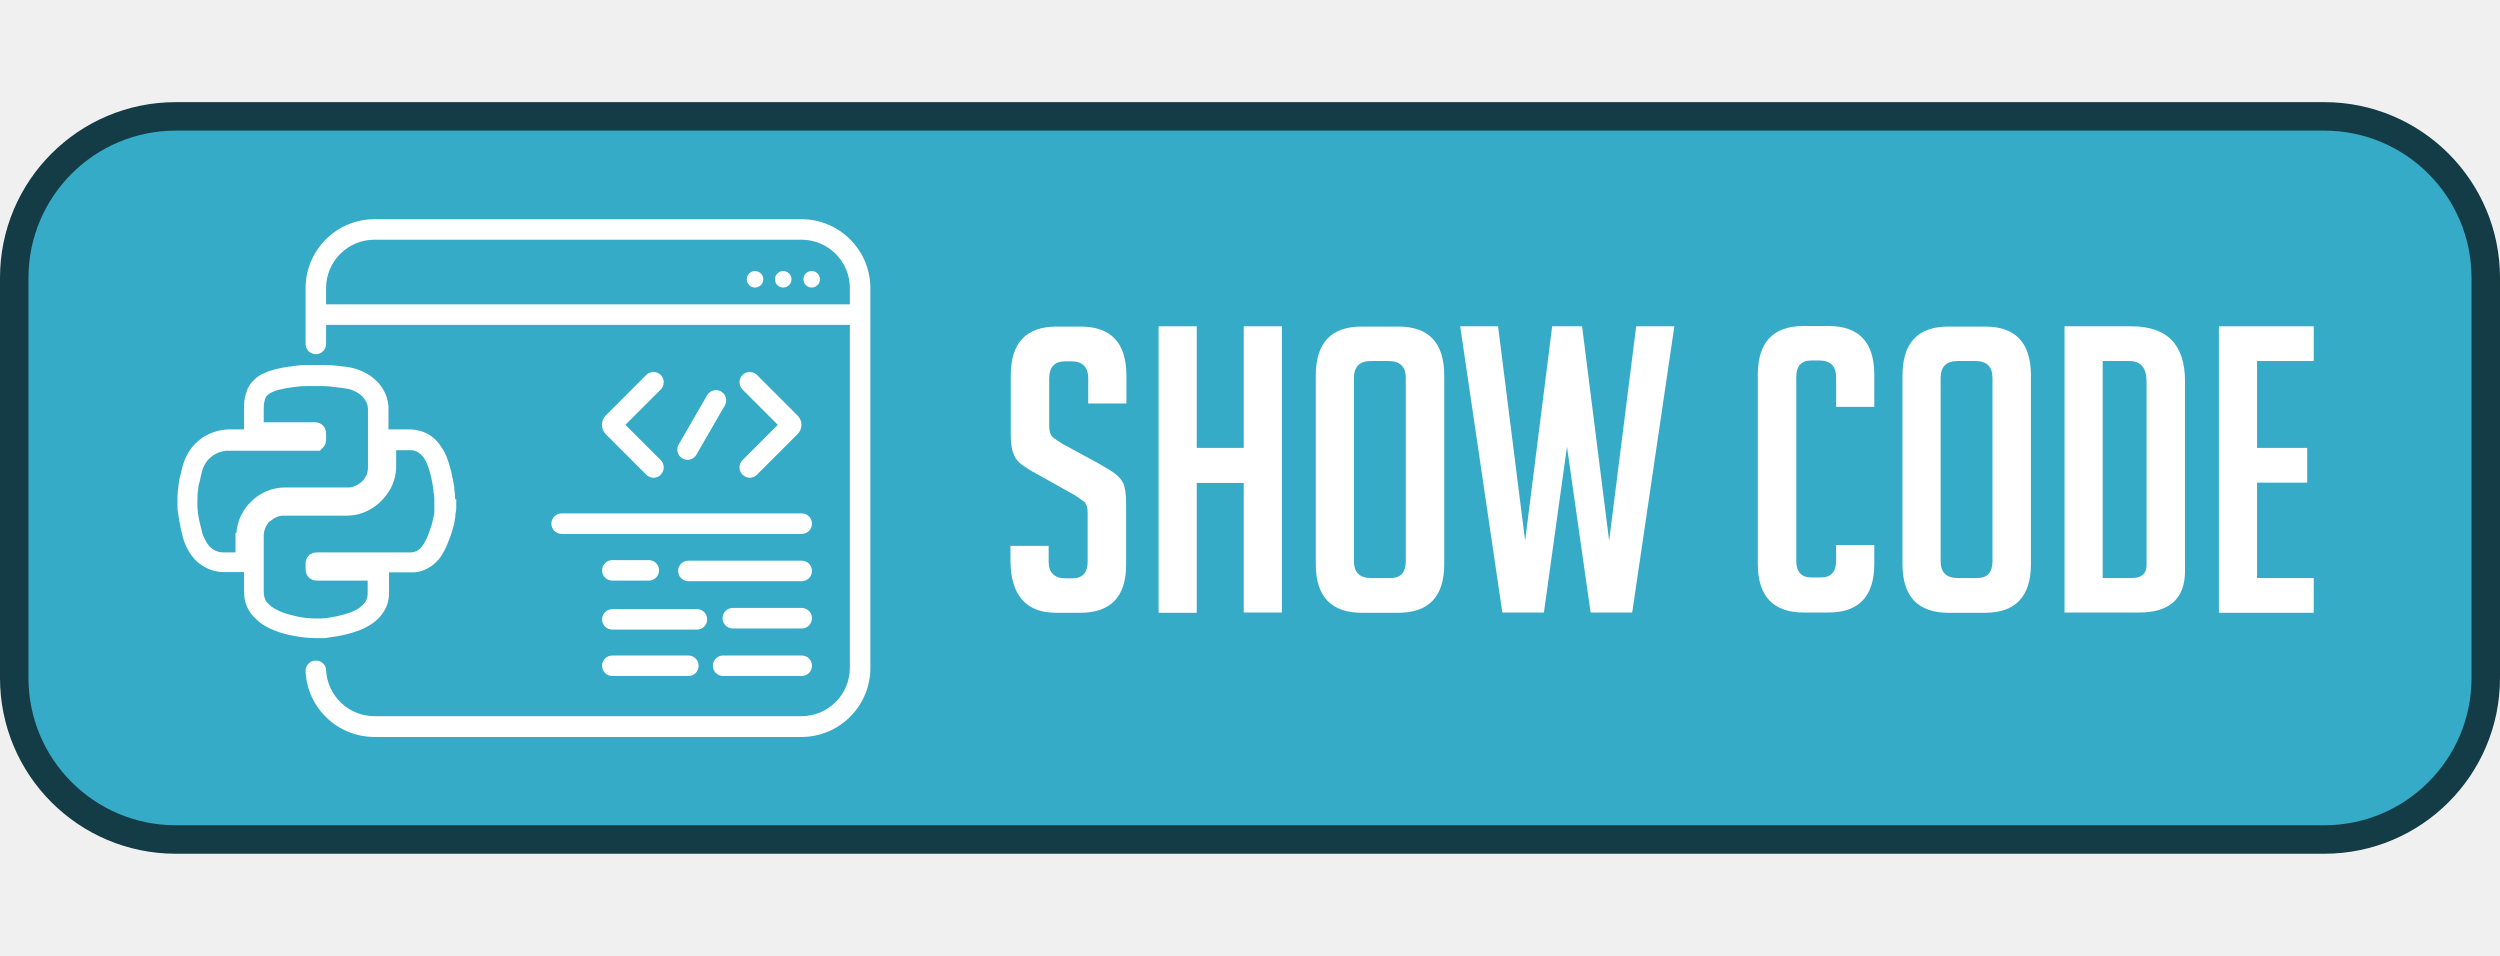
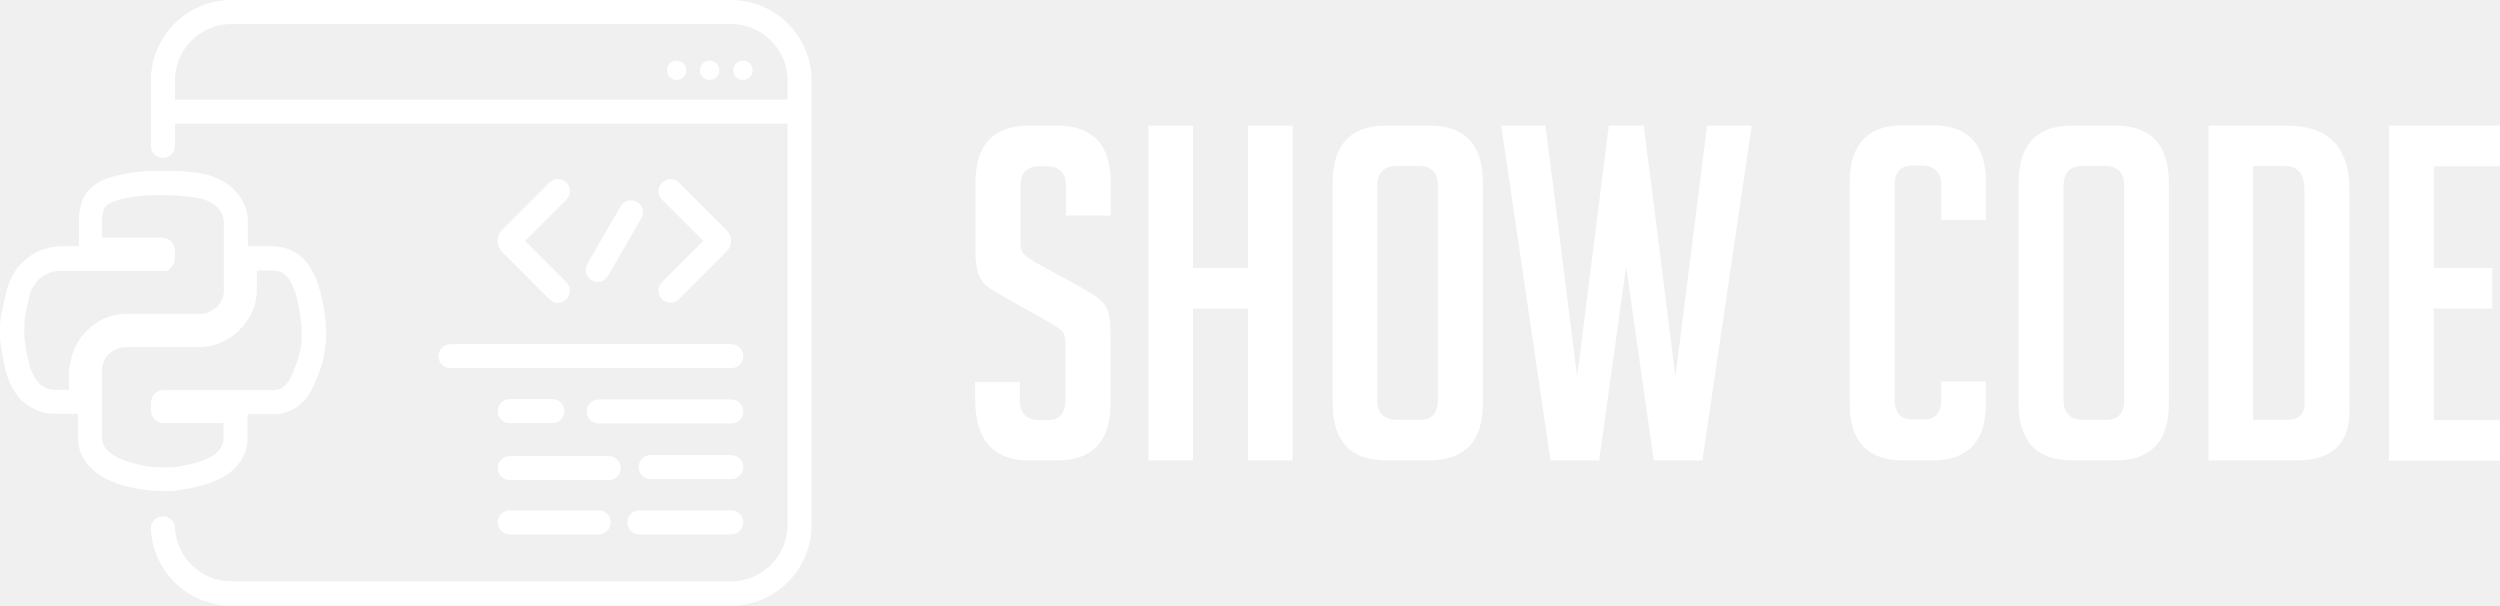
- <svg xmlns="http://www.w3.org/2000/svg" id="Layer_2" data-name="Layer 2" viewBox="0 0 87.78 26.39" width="68" height="26">
+ <svg xmlns="http://www.w3.org/2000/svg" id="Layer_2" data-name="Layer 2" viewBox="0 0 75.04 18.18">
  <defs>
    <style>
      .cls-1 {
-         fill: #35abc7;
-         stroke: #133c46;
-         stroke-miterlimit: 10;
-       }
- 
-       .cls-2 {
        fill: #fff;
        stroke-width: 0px;
      }
    </style>
  </defs>
  <g id="Layer_1-2" data-name="Layer 1">
    <g>
-       <rect class="cls-1" x=".5" y=".5" width="86.78" height="25.39" rx="5.67" ry="5.67" />
      <g>
-         <g>
-           <path class="cls-2" d="m15.98,13.95v-.07c0-.1-.02-.2-.03-.3v-.06c-.06-.34-.11-.59-.19-.84-.05-.17-.12-.35-.23-.52-.07-.11-.14-.21-.24-.31-.06-.05-.13-.12-.22-.17-.2-.12-.42-.18-.65-.19-.19,0-.39,0-.58,0h-.2s0-.64,0-.64c0-.06,0-.11,0-.17-.02-.23-.08-.42-.19-.6-.06-.1-.14-.21-.24-.3-.07-.06-.14-.13-.22-.18-.18-.12-.37-.2-.58-.26-.15-.04-.29-.05-.45-.07-.18-.02-.36-.04-.54-.04h-.6s-.1,0-.1,0c-.15,0-.3.02-.44.04-.26.03-.46.07-.65.12-.18.05-.32.1-.45.17-.13.07-.25.17-.34.28-.15.17-.2.36-.24.53-.03.13-.03.26-.03.37v.58s0,.17,0,.17h-.43c-.09,0-.17,0-.26.01-.25.03-.49.11-.71.24-.16.1-.31.23-.43.38-.09.12-.17.25-.24.41-.07.16-.11.32-.14.46-.01.05-.02.11-.04.16-.02.06-.02.12-.04.21-.03.21-.05.4-.05.58,0,.08,0,.17,0,.25,0,.09.01.19.03.28.02.16.05.31.08.46l.02.1c.04.17.08.36.17.55.06.13.13.26.23.38.1.13.21.23.34.31.23.15.48.23.77.23.11,0,.21,0,.32,0,.07,0,.15,0,.22,0h.16s0,.68,0,.68c0,.17.02.32.07.45.04.11.11.27.25.42.07.07.14.14.21.2.15.12.33.22.54.3.19.08.41.14.67.19.27.05.54.08.8.08.01,0,.02,0,.03,0,.05,0,.11,0,.16,0,.08,0,.15,0,.23-.02.16-.02.33-.05.48-.08.27-.06.48-.12.67-.2.14-.06.27-.13.4-.22.05-.04.1-.07.15-.12.14-.12.25-.28.33-.45.07-.15.1-.32.1-.51v-.53s0-.18,0-.18h.2c.21,0,.43,0,.64,0,.14,0,.28-.03.41-.09.18-.07.34-.19.49-.36.09-.11.16-.23.21-.33.07-.13.11-.25.16-.37l.04-.1c.05-.14.09-.28.12-.39.03-.11.04-.23.06-.34v-.06c.02-.07.02-.13.03-.2v-.06c0-.09,0-.18,0-.27Zm-7.71,1.17c0,.1,0,.19,0,.29v.12s0,.28,0,.28c-.14,0-.28,0-.42,0-.14,0-.27-.04-.37-.11-.06-.04-.12-.09-.17-.16-.05-.06-.1-.15-.14-.24-.06-.11-.09-.25-.12-.39l-.03-.11c-.03-.12-.05-.25-.07-.38,0-.08-.02-.16-.02-.23,0-.07,0-.14,0-.21,0-.14.01-.3.04-.47v-.04s.02-.07.03-.11c.02-.06.03-.12.04-.18.03-.12.05-.23.09-.33.04-.1.09-.18.14-.25.07-.09.16-.16.25-.22.13-.08.27-.12.42-.14.06,0,.11,0,.17,0h2.94s.18,0,.18,0l.11-.11c.11-.11.11-.24.11-.3v-.19c0-.23-.16-.4-.4-.4h-1.79v-.48c0-.08,0-.16.02-.22.02-.11.05-.18.08-.22.04-.04.08-.08.14-.11.08-.04.17-.08.29-.11.15-.04.32-.07.55-.1.13-.02.26-.03.42-.03.03,0,.07,0,.12,0h.44c.17,0,.35.02.56.05.12.01.24.03.35.05.13.03.24.08.35.15.05.03.09.07.14.11.04.04.08.09.12.16.05.07.07.16.08.27,0,.04,0,.08,0,.14v1.91c0,.12-.02.23-.07.32-.04.07-.07.12-.11.16-.11.11-.23.18-.36.22-.06.02-.13.02-.2.02h-2.16c-.23,0-.45.04-.66.13-.16.07-.31.16-.44.27-.07.06-.13.13-.21.21-.1.11-.17.23-.23.34-.1.19-.16.41-.18.65Zm6.98-.87s0,.08,0,.12v.06c-.02.09-.04.19-.06.28-.02.1-.05.2-.09.3l-.04.11c-.04.1-.07.2-.12.28-.04.08-.08.15-.13.21-.07.08-.13.13-.2.16-.06.02-.12.04-.17.04-.2,0-.41,0-.61,0h-.32c-.18,0-.37,0-.55,0h-1.83c-.24,0-.4.16-.4.4v.19c0,.23.16.4.4.4h1.78s0,.44,0,.44c0,.09-.01.16-.04.22-.03.08-.08.14-.15.21-.03.02-.05.05-.08.07-.08.06-.17.11-.27.15-.15.06-.31.11-.54.16-.13.03-.27.05-.4.07-.06,0-.13.01-.19.01-.04,0-.08,0-.12,0-.22,0-.46-.02-.69-.07-.22-.05-.4-.1-.55-.16-.14-.06-.26-.12-.36-.2-.05-.04-.09-.08-.13-.12-.04-.04-.07-.09-.1-.18-.02-.05-.03-.11-.03-.19v-1.96c0-.05,0-.11.01-.15.03-.13.07-.21.11-.27.03-.05.07-.1.12-.13.12-.1.25-.16.39-.18.04,0,.08,0,.13,0h2.12c.29,0,.56-.06.8-.19.16-.08.31-.19.44-.32.14-.14.26-.3.35-.47.04-.07.06-.15.1-.25.07-.2.08-.39.08-.54v-.53c.17,0,.33,0,.5,0,.11,0,.2.03.28.08.04.03.08.06.11.09.04.04.08.09.12.16.06.1.11.23.15.36.06.2.11.42.15.72v.06c.02.07.03.14.03.21v.08c0,.06,0,.13,0,.19v.08Z" />
-           <path class="cls-2" d="m26.33,13.19c-.09,0-.19-.04-.26-.11-.14-.14-.14-.37,0-.51l1.24-1.24-1.24-1.24c-.14-.14-.14-.37,0-.51s.37-.14.51,0l1.42,1.42c.09.09.14.2.14.33s-.05.24-.14.33l-1.42,1.42c-.07.07-.16.11-.26.11Zm1.17-1.67h0,0Z" />
-           <path class="cls-2" d="m22.95,13.19c-.09,0-.19-.04-.26-.11l-1.42-1.42c-.18-.18-.18-.48,0-.66l1.42-1.42c.14-.14.37-.14.51,0s.14.37,0,.51l-1.24,1.24,1.24,1.24c.14.14.14.37,0,.51-.07.07-.16.11-.26.11Z" />
-           <path class="cls-2" d="m24.14,12.56c-.06,0-.12-.02-.18-.05-.17-.1-.23-.32-.13-.49l1-1.73c.1-.17.32-.23.49-.13.17.1.23.32.13.49l-1,1.73c-.07.12-.19.18-.31.18Z" />
-           <path class="cls-2" d="m28.14,4.11h-14.99c-1.34,0-2.42,1.09-2.42,2.42v1.96c0,.2.16.36.36.36s.36-.16.36-.36v-.67h18.39v12.04c0,.94-.76,1.7-1.7,1.7h-14.99c-.91,0-1.65-.71-1.7-1.61,0-.2-.18-.36-.38-.34-.2,0-.35.18-.34.38.06,1.29,1.13,2.3,2.42,2.3h14.99c1.34,0,2.42-1.09,2.42-2.42V6.53c0-1.34-1.09-2.42-2.42-2.42Zm-16.69,2.99v-.57c0-.94.76-1.7,1.7-1.7h14.99c.94,0,1.7.76,1.7,1.7v.57H11.45Z" />
-           <path class="cls-2" d="m28.15,15.16h-8.43c-.2,0-.36-.16-.36-.36s.16-.36.36-.36h8.43c.2,0,.36.16.36.36s-.16.36-.36.36Z" />
-           <path class="cls-2" d="m22.78,16.8h-1.28c-.2,0-.36-.16-.36-.36s.16-.36.36-.36h1.28c.2,0,.36.16.36.36s-.16.36-.36.36Z" />
-           <path class="cls-2" d="m28.15,16.82h-3.98c-.2,0-.36-.16-.36-.36s.16-.36.36-.36h3.98c.2,0,.36.16.36.36s-.16.36-.36.36Z" />
-           <path class="cls-2" d="m24.47,18.52h-2.97c-.2,0-.36-.16-.36-.36s.16-.36.36-.36h2.97c.2,0,.36.16.36.36s-.16.36-.36.36Z" />
-           <path class="cls-2" d="m24.17,20.15h-2.67c-.2,0-.36-.16-.36-.36s.16-.36.36-.36h2.67c.2,0,.36.16.36.36s-.16.36-.36.36Z" />
-           <path class="cls-2" d="m28.15,18.48h-2.42c-.2,0-.36-.16-.36-.36s.16-.36.36-.36h2.42c.2,0,.36.16.36.36s-.16.36-.36.36Z" />
-           <path class="cls-2" d="m28.15,20.15h-2.76c-.2,0-.36-.16-.36-.36s.16-.36.36-.36h2.76c.2,0,.36.16.36.36s-.16.36-.36.36Z" />
-           <circle class="cls-2" cx="28.5" cy="6.22" r=".29" />
-           <circle class="cls-2" cx="26.51" cy="6.22" r=".29" />
-           <circle class="cls-2" cx="27.5" cy="6.22" r=".29" />
-         </g>
-         <g>
-           <path class="cls-2" d="m38.21,10.58v-.88c0-.4-.2-.6-.59-.6h-.21c-.38,0-.57.2-.57.6v1.67c0,.19.04.31.11.38.08.07.2.15.36.25l1.27.69c.28.16.48.28.59.37.12.09.21.2.27.32.06.13.1.37.1.72v2.14c0,1.13-.54,1.69-1.62,1.69h-.83c-1.07,0-1.61-.62-1.61-1.85v-.5h1.34v.55c0,.39.2.59.6.59h.24c.35,0,.53-.2.53-.59v-1.71c0-.19-.04-.31-.11-.38-.08-.06-.2-.15-.36-.25l-1.27-.71c-.28-.15-.48-.28-.61-.38s-.22-.24-.27-.4c-.06-.16-.08-.38-.08-.64v-2.06c0-1.15.54-1.72,1.61-1.72h.84c1.07,0,1.61.57,1.61,1.72v.98h-1.34Z" />
-           <path class="cls-2" d="m43.67,17.93v-4.56h-1.65v4.56h-1.34V7.87h1.34v4.27h1.65v-4.27h1.34v10.05h-1.34Z" />
-           <path class="cls-2" d="m47.82,17.93c-1.08,0-1.62-.57-1.62-1.71v-6.62c0-1.15.54-1.72,1.61-1.72h1.29c1.07,0,1.61.57,1.61,1.72v6.62c0,1.14-.54,1.71-1.62,1.71h-1.26Zm.32-1.22h.69c.35,0,.53-.2.53-.59v-6.44c0-.39-.2-.59-.6-.59h-.63c-.39,0-.59.2-.59.59v6.44c0,.39.2.59.6.59Z" />
-           <path class="cls-2" d="m58.79,7.87l-1.48,10.05h-1.46l-.83-5.82-.81,5.82h-1.46l-1.48-10.05h1.33l.95,7.53.95-7.53h1.05l.95,7.53.95-7.53h1.33Z" />
-           <path class="cls-2" d="m65.81,15.57v.64c0,1.14-.54,1.71-1.61,1.71h-.87c-1.07,0-1.61-.57-1.61-1.71v-6.64c0-1.14.54-1.71,1.61-1.71h.87c1.07,0,1.61.57,1.61,1.71v1.13h-1.34v-1.04c0-.39-.2-.59-.6-.59h-.27c-.36,0-.53.2-.53.59v6.44c0,.39.18.59.53.59h.34c.35,0,.53-.2.53-.59v-.55h1.34Z" />
-           <path class="cls-2" d="m68.42,17.93c-1.08,0-1.62-.57-1.62-1.71v-6.62c0-1.15.54-1.72,1.61-1.72h1.29c1.07,0,1.61.57,1.61,1.72v6.62c0,1.14-.54,1.71-1.62,1.71h-1.26Zm.32-1.22h.69c.35,0,.53-.2.53-.59v-6.44c0-.39-.2-.59-.6-.59h-.63c-.39,0-.59.2-.59.59v6.44c0,.39.2.59.6.59Z" />
-           <path class="cls-2" d="m72.49,17.93V7.87h2.34c1.26,0,1.89.64,1.89,1.93v6.66c0,.97-.54,1.46-1.61,1.46h-2.62Zm1.34-1.22h1.01c.35,0,.53-.15.53-.45v-6.44c0-.49-.2-.73-.6-.73h-.94v7.62Z" />
-           <path class="cls-2" d="m77.91,17.93V7.87h3.33v1.22h-1.99v3.05h1.76v1.22h-1.76v3.35h1.99v1.22h-3.33Z" />
-         </g>
+         <path class="cls-1" d="M9.78,9.85v-.07c0-.1-.02-.2-.03-.3v-.06c-.06-.34-.11-.59-.19-.84-.05-.17-.12-.35-.23-.52-.07-.11-.14-.21-.24-.31-.06-.05-.13-.12-.22-.17-.2-.12-.42-.18-.65-.19-.19,0-.39,0-.58,0h-.2s0-.64,0-.64c0-.06,0-.11,0-.17-.02-.23-.08-.42-.19-.6-.06-.1-.14-.21-.24-.3-.07-.06-.14-.13-.22-.18-.18-.12-.37-.2-.58-.26-.15-.04-.29-.05-.45-.07-.18-.02-.36-.04-.54-.04h-.6s-.1,0-.1,0c-.15,0-.3.02-.44.04-.26.03-.46.07-.65.12-.18.05-.32.1-.45.17-.13.07-.25.17-.34.28-.15.17-.2.36-.24.53-.03.13-.03.26-.03.37v.58s0,.17,0,.17h-.43c-.09,0-.17,0-.26.01-.25.03-.49.11-.71.24-.16.1-.31.23-.43.38-.09.12-.17.25-.24.41-.07.16-.11.32-.14.46-.01.05-.02.11-.04.16-.02.06-.02.12-.04.21C.02,9.49,0,9.68,0,9.86c0,.08,0,.17,0,.25,0,.09.01.19.03.28.02.16.05.31.08.46l.02.1c.04.17.08.36.17.55.06.13.13.26.23.38.1.13.21.23.34.31.23.15.48.23.77.23.11,0,.21,0,.32,0,.07,0,.15,0,.22,0h.16s0,.68,0,.68c0,.17.02.32.07.45.04.11.11.27.25.42.07.07.14.14.21.2.15.12.33.22.54.3.19.08.41.14.67.19.27.05.54.08.8.08.01,0,.02,0,.03,0,.05,0,.11,0,.16,0,.08,0,.15,0,.23-.02.16-.02.33-.05.48-.08.27-.06.48-.12.67-.2.14-.06.27-.13.4-.22.05-.04.1-.07.15-.12.14-.12.25-.28.33-.45.07-.15.1-.32.1-.51v-.53s0-.18,0-.18h.2c.21,0,.43,0,.64,0,.14,0,.28-.03.41-.09.18-.07.34-.19.49-.36.09-.11.16-.23.21-.33.07-.13.11-.25.16-.37l.04-.1c.05-.14.09-.28.12-.39.03-.11.04-.23.06-.34v-.06c.02-.07.02-.13.03-.2v-.06c0-.09,0-.18,0-.27ZM2.07,11.01c0,.1,0,.19,0,.29v.12s0,.28,0,.28c-.14,0-.28,0-.42,0-.14,0-.27-.04-.37-.11-.06-.04-.12-.09-.17-.16-.05-.06-.1-.15-.14-.24-.06-.11-.09-.25-.12-.39l-.03-.11c-.03-.12-.05-.25-.07-.38,0-.08-.02-.16-.02-.23,0-.07,0-.14,0-.21,0-.14.01-.3.04-.47v-.04s.02-.07.03-.11c.02-.06.03-.12.04-.18.03-.12.05-.23.09-.33.04-.1.09-.18.14-.25.07-.09.16-.16.25-.22.13-.08.27-.12.42-.14.06,0,.11,0,.17,0h2.94s.18,0,.18,0l.11-.11c.11-.11.11-.24.11-.3v-.19c0-.23-.16-.4-.4-.4h-1.79v-.48c0-.08,0-.16.02-.22.02-.11.05-.18.08-.22.04-.04.08-.08.14-.11.08-.04.17-.08.29-.11.15-.04.32-.07.55-.1.13-.02.26-.03.42-.03.03,0,.07,0,.12,0h.44c.17,0,.35.02.56.05.12.01.24.03.35.05.13.03.24.08.35.15.05.03.09.07.14.11.04.04.08.09.12.16.05.07.07.16.08.27,0,.04,0,.08,0,.14v1.91c0,.12-.02.23-.07.32-.04.07-.07.12-.11.16-.11.11-.23.18-.36.22-.06.02-.13.02-.2.02h-2.16c-.23,0-.45.04-.66.13-.16.07-.31.16-.44.27-.07.06-.13.13-.21.21-.1.11-.17.23-.23.34-.1.19-.16.41-.18.65ZM9.05,10.15s0,.08,0,.12v.06c-.02.09-.04.19-.06.28-.02.1-.05.2-.09.3l-.04.11c-.04.1-.07.2-.12.28-.04.08-.08.15-.13.21-.07.08-.13.13-.2.16-.06.02-.12.04-.17.04-.2,0-.41,0-.61,0h-.32c-.18,0-.37,0-.55,0h-1.83c-.24,0-.4.16-.4.4v.19c0,.23.16.4.4.4h1.78s0,.44,0,.44c0,.09-.01.16-.04.22-.03.08-.08.14-.15.21-.03.02-.05.05-.08.07-.08.06-.17.11-.27.15-.15.06-.31.11-.54.16-.13.03-.27.05-.4.07-.06,0-.13.01-.19.01-.04,0-.08,0-.12,0-.22,0-.46-.02-.69-.07-.22-.05-.4-.1-.55-.16-.14-.06-.26-.12-.36-.2-.05-.04-.09-.08-.13-.12-.04-.04-.07-.09-.1-.18-.02-.05-.03-.11-.03-.19v-1.96c0-.05,0-.11.01-.15.03-.13.07-.21.11-.27.03-.05.07-.1.12-.13.12-.1.25-.16.39-.18.04,0,.08,0,.13,0h2.12c.29,0,.56-.06.8-.19.16-.08.31-.19.44-.32.14-.14.26-.3.35-.47.04-.07.06-.15.1-.25.07-.2.08-.39.08-.54v-.53c.17,0,.33,0,.5,0,.11,0,.2.03.28.08.04.03.08.06.11.09.04.04.08.09.12.16.06.1.11.23.15.36.06.2.11.42.15.72v.06c.02.07.03.14.03.21v.08c0,.06,0,.13,0,.19v.08Z" />
+         <path class="cls-1" d="M20.13,9.09c-.09,0-.19-.04-.26-.11-.14-.14-.14-.37,0-.51l1.24-1.24-1.24-1.24c-.14-.14-.14-.37,0-.51s.37-.14.51,0l1.42,1.42c.09.09.14.2.14.33s-.05.24-.14.33l-1.42,1.42c-.07.07-.16.11-.26.11ZM21.3,7.41h0,0Z" />
+         <path class="cls-1" d="M16.75,9.09c-.09,0-.19-.04-.26-.11l-1.42-1.42c-.18-.18-.18-.48,0-.66l1.42-1.42c.14-.14.37-.14.51,0s.14.37,0,.51l-1.24,1.24,1.24,1.24c.14.14.14.37,0,.51-.07.07-.16.11-.26.11Z" />
+         <path class="cls-1" d="M17.94,8.46c-.06,0-.12-.02-.18-.05-.17-.1-.23-.32-.13-.49l1-1.73c.1-.17.32-.23.49-.13.17.1.23.32.13.49l-1,1.73c-.07.12-.19.18-.31.18Z" />
+         <path class="cls-1" d="M21.94,0H6.95c-1.34,0-2.42,1.09-2.42,2.42v1.96c0,.2.16.36.36.36s.36-.16.36-.36v-.67h18.39v12.04c0,.94-.76,1.7-1.7,1.7H6.95c-.91,0-1.65-.71-1.7-1.61,0-.2-.18-.36-.38-.34-.2,0-.35.18-.34.38.06,1.29,1.13,2.3,2.42,2.3h14.99c1.34,0,2.42-1.09,2.42-2.42V2.42c0-1.34-1.09-2.42-2.42-2.42ZM5.25,2.99v-.57c0-.94.76-1.7,1.7-1.7h14.99c.94,0,1.7.76,1.7,1.7v.57H5.25Z" />
+         <path class="cls-1" d="M21.95,11.05h-8.43c-.2,0-.36-.16-.36-.36s.16-.36.36-.36h8.43c.2,0,.36.16.36.36s-.16.36-.36.36Z" />
+         <path class="cls-1" d="M16.58,12.7h-1.28c-.2,0-.36-.16-.36-.36s.16-.36.36-.36h1.28c.2,0,.36.16.36.36s-.16.36-.36.36Z" />
+         <path class="cls-1" d="M21.95,12.71h-3.98c-.2,0-.36-.16-.36-.36s.16-.36.36-.36h3.98c.2,0,.36.16.36.36s-.16.36-.36.36Z" />
+         <path class="cls-1" d="M18.27,14.41h-2.97c-.2,0-.36-.16-.36-.36s.16-.36.36-.36h2.97c.2,0,.36.16.36.36s-.16.36-.36.36Z" />
+         <path class="cls-1" d="M17.97,16.04h-2.67c-.2,0-.36-.16-.36-.36s.16-.36.36-.36h2.67c.2,0,.36.16.36.36s-.16.36-.36.36Z" />
+         <path class="cls-1" d="M21.95,14.38h-2.42c-.2,0-.36-.16-.36-.36s.16-.36.36-.36h2.42c.2,0,.36.16.36.36s-.16.36-.36.36Z" />
+         <path class="cls-1" d="M21.95,16.04h-2.76c-.2,0-.36-.16-.36-.36s.16-.36.36-.36h2.76c.2,0,.36.16.36.36s-.16.36-.36.36Z" />
+         <circle class="cls-1" cx="22.3" cy="2.11" r=".29" />
+         <circle class="cls-1" cx="20.31" cy="2.11" r=".29" />
+         <circle class="cls-1" cx="21.3" cy="2.11" r=".29" />
+       </g>
+       <g>
+         <path class="cls-1" d="M32,6.47v-.88c0-.4-.2-.6-.59-.6h-.21c-.38,0-.57.2-.57.6v1.67c0,.19.04.31.11.38.08.07.2.15.36.25l1.27.69c.28.16.48.28.59.37.12.09.21.2.27.32.06.13.1.37.1.72v2.14c0,1.13-.54,1.69-1.62,1.69h-.83c-1.07,0-1.61-.62-1.61-1.85v-.5h1.34v.55c0,.39.2.59.6.59h.24c.35,0,.53-.2.53-.59v-1.71c0-.19-.04-.31-.11-.38-.08-.06-.2-.15-.36-.25l-1.27-.71c-.28-.15-.48-.28-.61-.38s-.22-.24-.27-.4c-.06-.16-.08-.38-.08-.64v-2.06c0-1.15.54-1.72,1.61-1.72h.84c1.07,0,1.61.57,1.61,1.72v.98h-1.34Z" />
+         <path class="cls-1" d="M37.46,13.82v-4.56h-1.65v4.56h-1.34V3.77h1.34v4.27h1.65V3.77h1.34v10.05h-1.34Z" />
+         <path class="cls-1" d="M41.62,13.82c-1.08,0-1.62-.57-1.62-1.71v-6.62c0-1.15.54-1.72,1.61-1.72h1.29c1.07,0,1.61.57,1.61,1.72v6.62c0,1.14-.54,1.71-1.62,1.71h-1.26ZM41.94,12.6h.69c.35,0,.53-.2.53-.59v-6.44c0-.39-.2-.59-.6-.59h-.63c-.39,0-.59.2-.59.59v6.44c0,.39.2.59.6.59Z" />
+         <path class="cls-1" d="M52.58,3.77l-1.48,10.05h-1.46l-.83-5.82-.81,5.82h-1.46l-1.48-10.05h1.33l.95,7.53.95-7.53h1.05l.95,7.53.95-7.53h1.33Z" />
+         <path class="cls-1" d="M59.61,11.47v.64c0,1.14-.54,1.71-1.61,1.71h-.87c-1.07,0-1.61-.57-1.61-1.71v-6.64c0-1.14.54-1.71,1.61-1.71h.87c1.07,0,1.61.57,1.61,1.71v1.13h-1.34v-1.04c0-.39-.2-.59-.6-.59h-.27c-.36,0-.53.2-.53.59v6.44c0,.39.18.59.53.59h.34c.35,0,.53-.2.53-.59v-.55h1.34Z" />
+         <path class="cls-1" d="M62.21,13.82c-1.08,0-1.62-.57-1.62-1.71v-6.62c0-1.15.54-1.72,1.61-1.72h1.29c1.07,0,1.61.57,1.61,1.72v6.62c0,1.14-.54,1.71-1.62,1.71h-1.26ZM62.54,12.6h.69c.35,0,.53-.2.53-.59v-6.44c0-.39-.2-.59-.6-.59h-.63c-.39,0-.59.2-.59.59v6.44c0,.39.2.59.6.59Z" />
+         <path class="cls-1" d="M66.29,13.82V3.77h2.34c1.26,0,1.89.64,1.89,1.93v6.66c0,.97-.54,1.46-1.61,1.46h-2.62ZM67.63,12.6h1.01c.35,0,.53-.15.53-.45v-6.44c0-.49-.2-.73-.6-.73h-.94v7.62Z" />
+         <path class="cls-1" d="M71.71,13.82V3.77h3.33v1.22h-1.99v3.05h1.76v1.22h-1.76v3.35h1.99v1.22h-3.33Z" />
      </g>
    </g>
  </g>
</svg>
